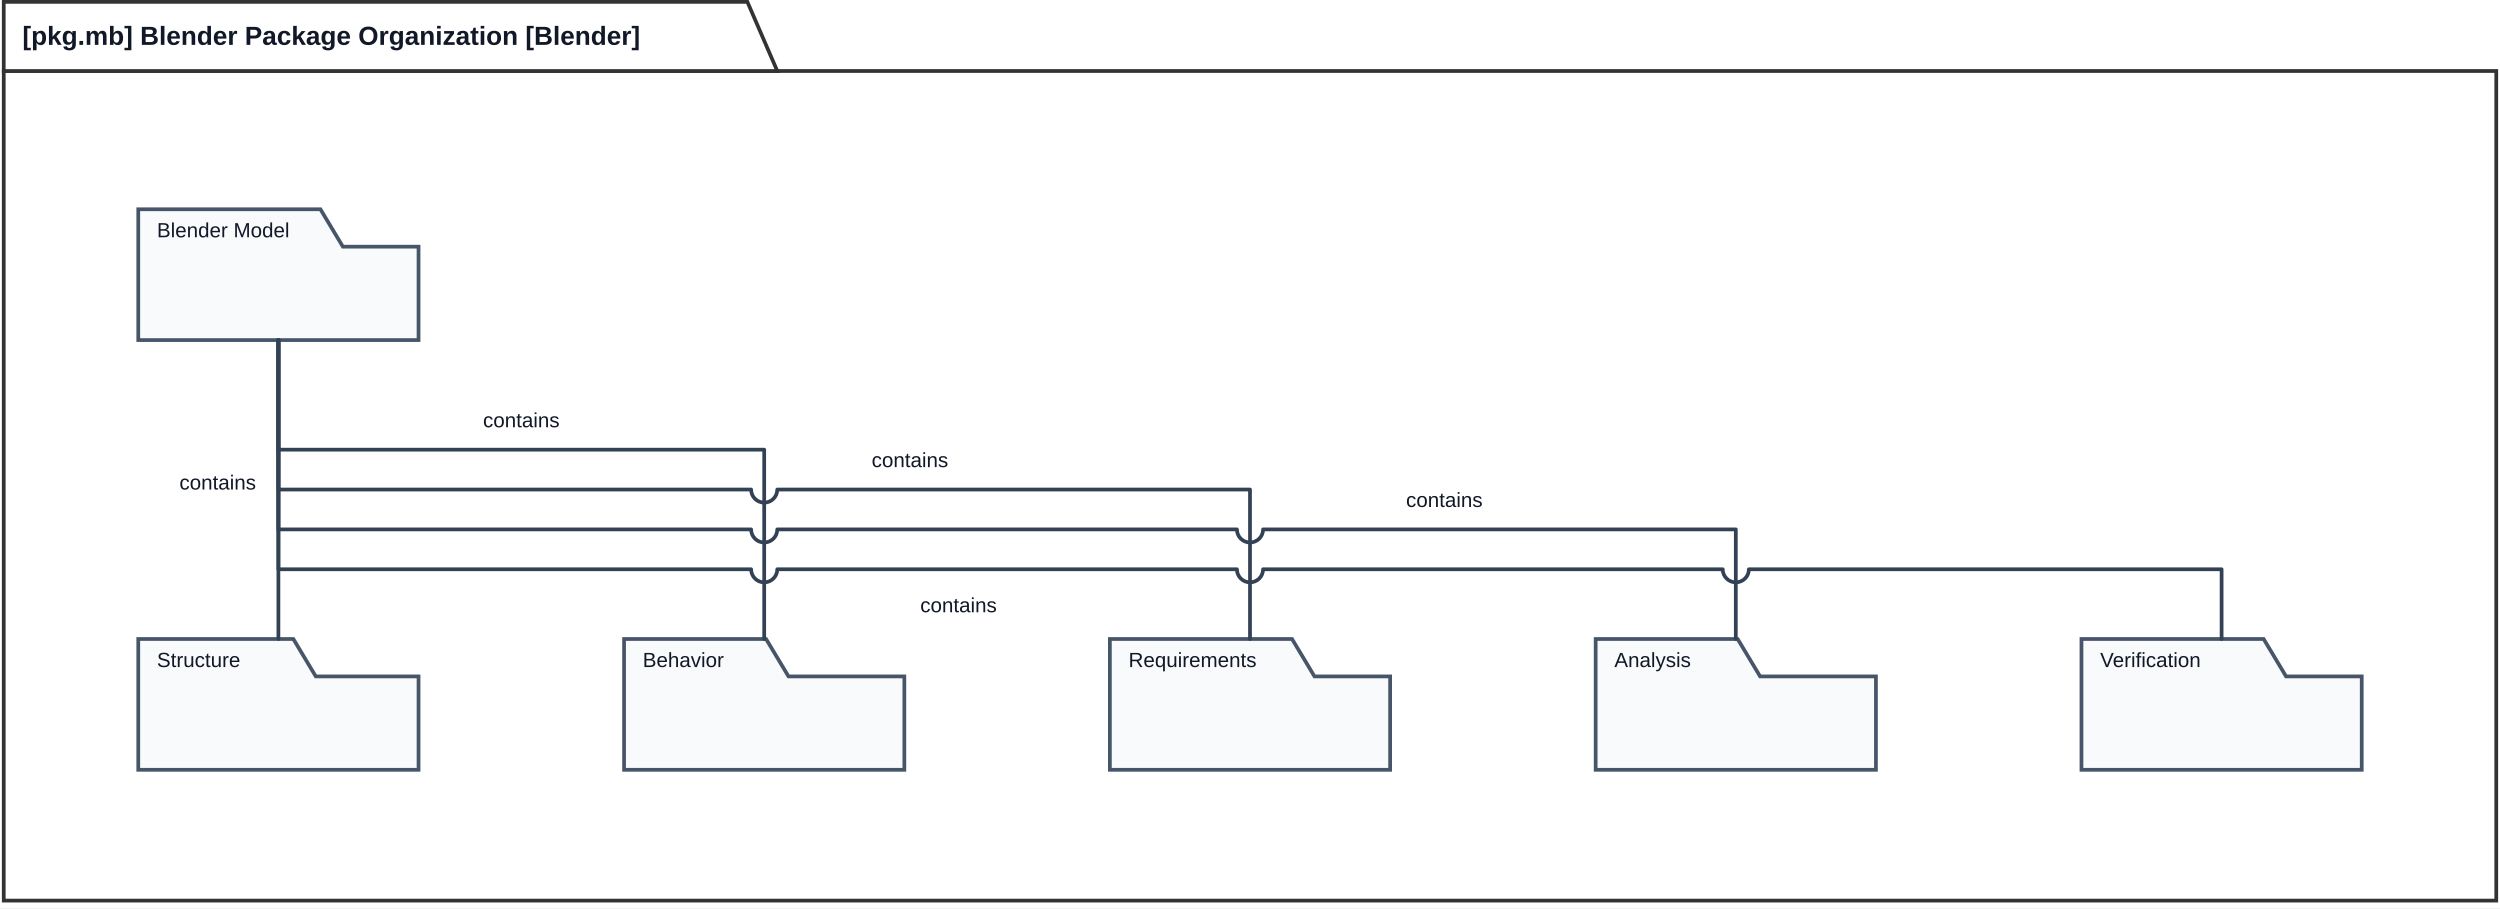
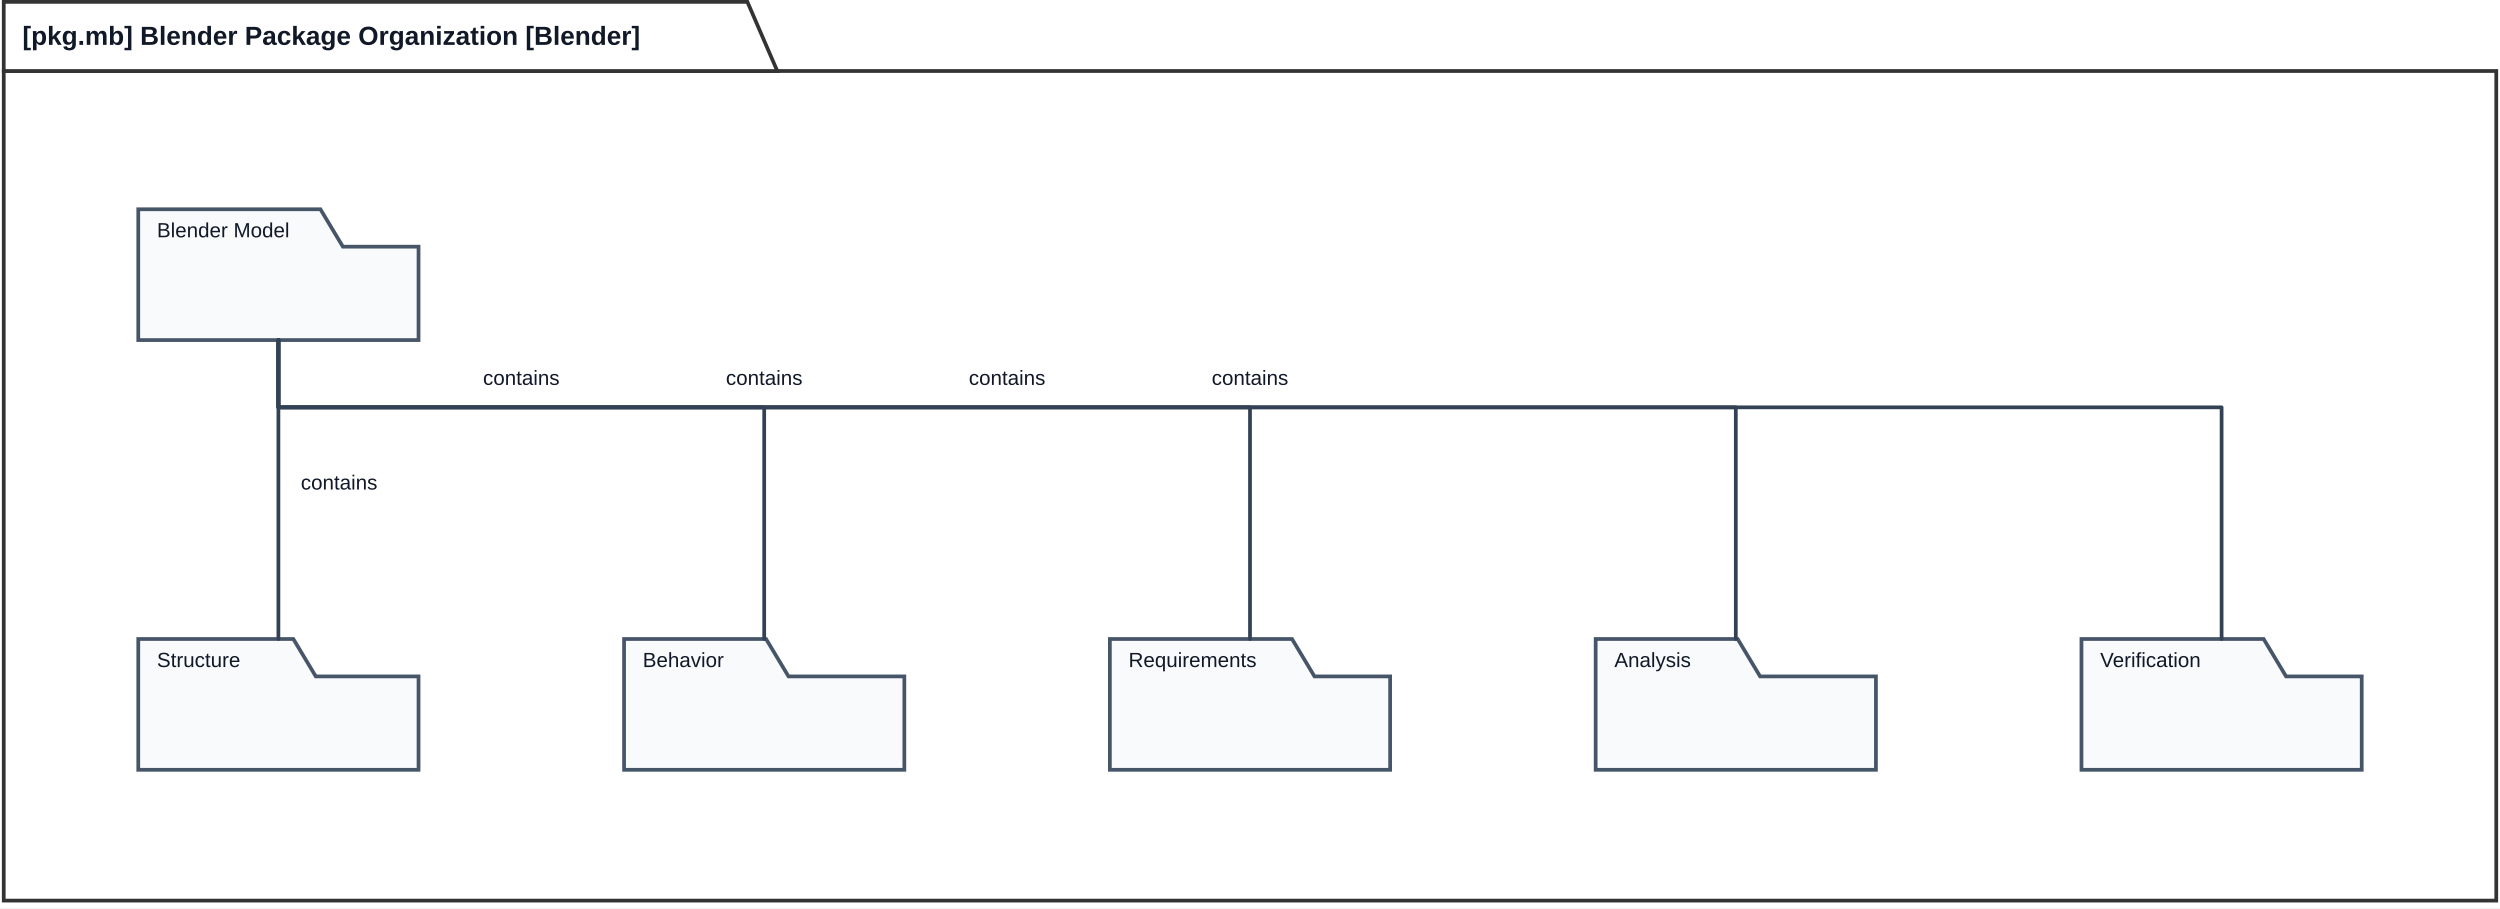
<svg xmlns="http://www.w3.org/2000/svg" width="1338" height="486" viewBox="0 0 1338 486">
  <defs>
    <style>text{font-family:Arial,Helvetica,sans-serif;fill:#111827}.label{font-size:13px}.small{font-size:11px}.header{font-size:14px;font-weight:600}</style>
    <marker id="arrow" markerWidth="8" markerHeight="6" refX="8" refY="3" orient="auto">
      <polygon points="0 0,8 3,0 6" fill="#1D4ED8" />
    </marker>
    <marker id="arrow-dark" markerWidth="8" markerHeight="6" refX="8" refY="3" orient="auto">
      <polygon points="0 0,8 3,0 6" fill="#334155" />
    </marker>
    <marker id="composition" markerWidth="12" markerHeight="12" refX="0" refY="6" orient="auto" markerUnits="strokeWidth">
      <polygon points="0 6,6 0,12 6,6 12" fill="#111827" stroke="#111827" />
    </marker>
  </defs>
  <rect x="0" y="0" width="1338" height="486" fill="#FFFFFF" />
  <rect x="2" y="38" width="1334" height="444" fill="none" stroke="#333333" stroke-width="2" />
  <path d="M 2 1 H 400 L 416 38 H 2 Z" fill="#FFFFFF" stroke="#333333" stroke-width="2" />
  <text class="header" x="12" y="24">[pkg.mb] Blender Package Organization [Blender]</text>
  <rect x="2" y="38" width="1334" height="446" fill="none" stroke="#333333" stroke-width="0" />
  <g transform="translate(2,40)">
    <path id="BlenderModel" d="M 72,92 V 72 H 169.5 L 181.5,92 H 222 V 142 H 72 Z" fill="#F8FAFC" stroke="#475569" stroke-width="2" />
    <text class="small" x="82" y="87">Blender Model</text>
    <path id="BlenderStructure" d="M 72,322 V 302 H 155 L 167,322 H 222 V 372 H 72 Z" fill="#F8FAFC" stroke="#475569" stroke-width="2" />
    <text class="small" x="82" y="317">Structure</text>
    <path id="BlenderBehavior" d="M 332,322 V 302 H 408 L 420,322 H 482 V 372 H 332 Z" fill="#F8FAFC" stroke="#475569" stroke-width="2" />
    <text class="small" x="342" y="317">Behavior</text>
    <path id="BlenderRequirements" d="M 592,322 V 302 H 689.5 L 701.5,322 H 742 V 372 H 592 Z" fill="#F8FAFC" stroke="#475569" stroke-width="2" />
    <text class="small" x="602" y="317">Requirements</text>
    <path id="BlenderAnalysis" d="M 852,322 V 302 H 928 L 940,322 H 1002 V 372 H 852 Z" fill="#F8FAFC" stroke="#475569" stroke-width="2" />
    <text class="small" x="862" y="317">Analysis</text>
    <path id="BlenderVerification" d="M 1112,322 V 302 H 1209.5 L 1221.5,322 H 1262 V 372 H 1112 Z" fill="#F8FAFC" stroke="#475569" stroke-width="2" />
    <text class="small" x="1122" y="317">Verification</text>
    <path d="M 147,142 L 147,302" fill="none" stroke="#334155" stroke-width="2" stroke-linejoin="round" stroke-linecap="round" />
-     <path d="M 147,142 L 147,200.667 L 407,200.667 L 407,302" fill="none" stroke="#334155" stroke-width="2" stroke-linejoin="round" stroke-linecap="round" />
-     <path d="M 147,142 L 147,222 L 400,222 A 7 7 0 0 0 414,222 L 667,222 L 667,302" fill="none" stroke="#334155" stroke-width="2" stroke-linejoin="round" stroke-linecap="round" />
-     <path d="M 147,142 L 147,243.333 L 400,243.333 A 7 7 0 0 0 414,243.333 L 660,243.333 A 7 7 0 0 0 674,243.333 L 927,243.333 L 927,302" fill="none" stroke="#334155" stroke-width="2" stroke-linejoin="round" stroke-linecap="round" />
-     <path d="M 147,142 L 147,264.667 L 400,264.667 A 7 7 0 0 0 414,264.667 L 660,264.667 A 7 7 0 0 0 674,264.667 L 920,264.667 A 7 7 0 0 0 934,264.667 L 1187,264.667 L 1187,302" fill="none" stroke="#334155" stroke-width="2" stroke-linejoin="round" stroke-linecap="round" />
-     <text class="small" text-anchor="end" x="135" y="222">contains</text>
-     <text class="small" text-anchor="middle" x="277" y="188.667">contains</text>
-     <text class="small" text-anchor="middle" x="485" y="210">contains</text>
-     <text class="small" text-anchor="middle" x="771" y="231.333">contains</text>
-     <text class="small" text-anchor="middle" x="511" y="287.667">contains</text>
+     <path d="M 147,142 L 147,178 L 407,178 L 407,302" fill="none" stroke="#334155" stroke-width="2" stroke-linejoin="round" stroke-linecap="round" />
+     <path d="M 147,142 L 147,178 L 667,178 L 667,302" fill="none" stroke="#334155" stroke-width="2" stroke-linejoin="round" stroke-linecap="round" />
+     <path d="M 147,142 L 147,178 L 927,178 L 927,302" fill="none" stroke="#334155" stroke-width="2" stroke-linejoin="round" stroke-linecap="round" />
+     <path d="M 147,142 L 147,178 L 1187,178 L 1187,302" fill="none" stroke="#334155" stroke-width="2" stroke-linejoin="round" stroke-linecap="round" />
+     <text class="small" x="159" y="222">contains</text>
+     <text class="small" text-anchor="middle" x="277" y="166">contains</text>
+     <text class="small" text-anchor="middle" x="407" y="166">contains</text>
+     <text class="small" text-anchor="middle" x="537" y="166">contains</text>
+     <text class="small" text-anchor="middle" x="667" y="166">contains</text>
  </g>
</svg>
